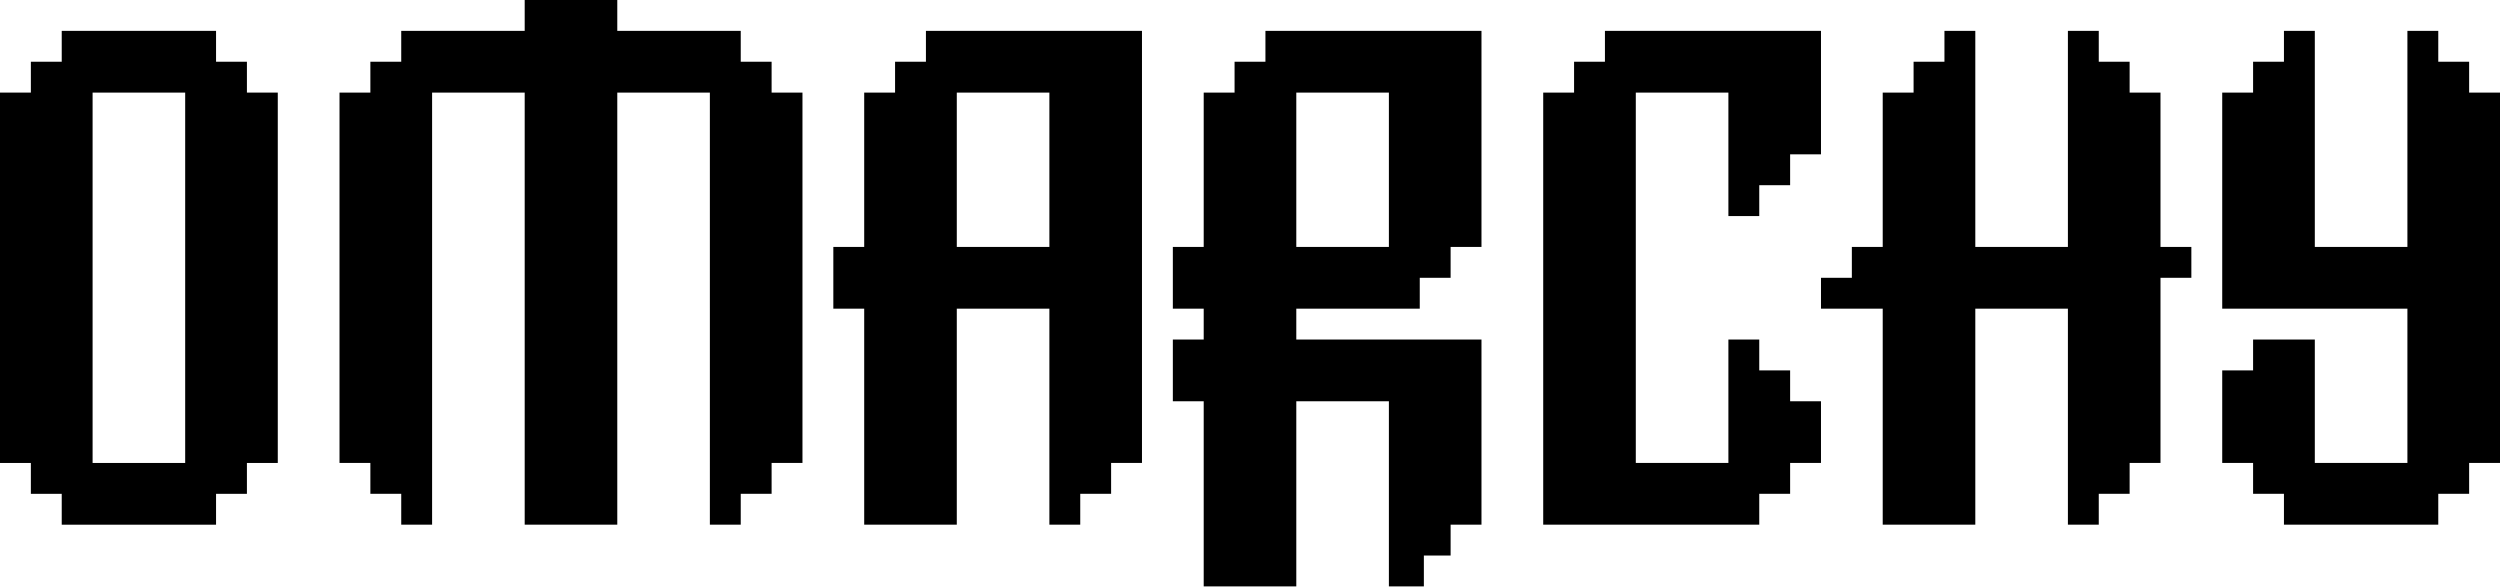
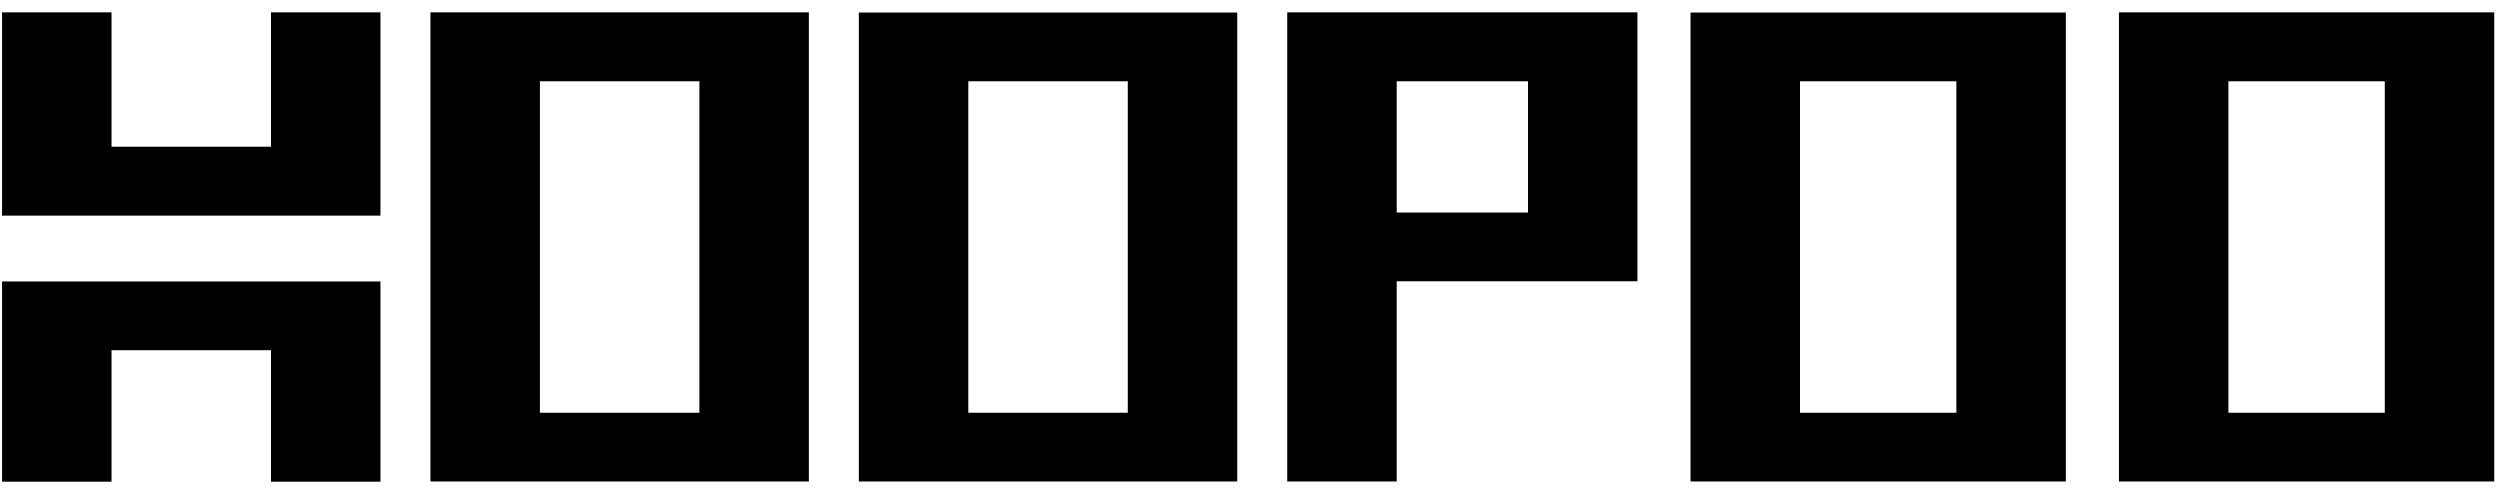
- <svg xmlns="http://www.w3.org/2000/svg" fill="none" height="285" viewBox="0 0 1215 285" width="1215">
-   <g fill="#000">
-     <path clip-rule="evenodd" d="m720 120h-15v15h-14.998v14.999l-60.002.001v15.002l90-.002v.002h.002l-.002 89.998h-15v15h-13v15h-17v-89.998h-45v90l-45-.002v-89.998h-14.998v-30h14.998v-15.002h-14.998v-30.001h14.998v-75h15v-14.997h15v-15.002h105.002zm-90-.001h45v-74.997h-45z" fill-rule="evenodd" />
-     <path clip-rule="evenodd" d="m105 30.002h15v14.997h15v180.001h-15v15h-15v15.002h-75v-15.002h-15v-15h-15v-180.001h15v-14.997h15v-15.002h75zm-60 194.998h45v-179.998h-45z" fill-rule="evenodd" />
-     <path d="m300 15h60v15h15v14.999h15v180.001h-15v15h-15v15h-15l-.004-209.998h-44.994v-.002h-.002v210.002h-45v-210h-44.998v179.997h-.002v30.003h-15v-15.002h-15v-15h-14.998v-180.001h14.998v-14.999h15v-15h60v-15h45z" />
-     <path clip-rule="evenodd" d="m555 225h-15v15h-15v15h-15v-105.001l-44.998.001v105.002h-45.002v-105.002h-15v-30.001h15v-75h15.002v-14.997h15v-15.002h105zm-89.998-105.001h44.998v-74.997h-44.998z" fill-rule="evenodd" />
-     <path d="m885 75h-15v15h-15v15h-15v-59.998h-45v179.998h45v-59.998h15v14.997h15v15.001h15v30h-15v15h-15v15.002l-105-.002v-210.001h14.998v-14.997h15.002v-15.002h105z" />
-     <path d="m960 119.999h45v-104.999h15v15h15v14.999h15v75.001h15v15h-15v90h-15v15h-15v15h-15v-105h-45v105.002l-45-.002v-105h-30v-15h15v-15.001h15v-75h15v-14.997h15v-15.002h15z" />
-     <path d="m1125 119.999h45v-104.999h15v15h15v15h15v180h-15v15h-15v15.002l-75-.002v-15h-15v-15h-15v-45.001h15v-14.997-.002h30v60h45v-75h-90v-105.001h15v-14.997h15v-15.002h15z" />
-   </g>
+ <svg xmlns="http://www.w3.org/2000/svg" version="1.2" viewBox="0 0 1215 240" width="1215" height="240">
+   <style />
+   <path fill-rule="evenodd" d="m1 55.4v49.4h183.9v-98.8h-53.2v65.3h-77.5v-65.3h-53.2zm208.2 64.6v114h183.9v-228h-183.9zm53.2-80.5h77.5v161.1h-77.5v-80.6zm155 80.6v113.9h183.9v-227.9h-183.9zm53.2-80.6h77.5v161.1h-77.5v-80.5zm155 80.5v114h53.2v-97.3h117v-130.7h-170.2zm53.2-80.5h63.8v63.8h-63.8v-31.9zm142.8 80.6v113.9h182.4v-227.9h-182.4zm53.2-80.6h76v161.1h-76v-80.5zm155 80.5v114h182.4v-228h-182.4zm53.2-80.5h76v161.1h-76v-80.6zm-1082 145.9v48.7h53.2v-63.9h77.5v63.9h53.2v-97.3h-183.9z" />
</svg>
